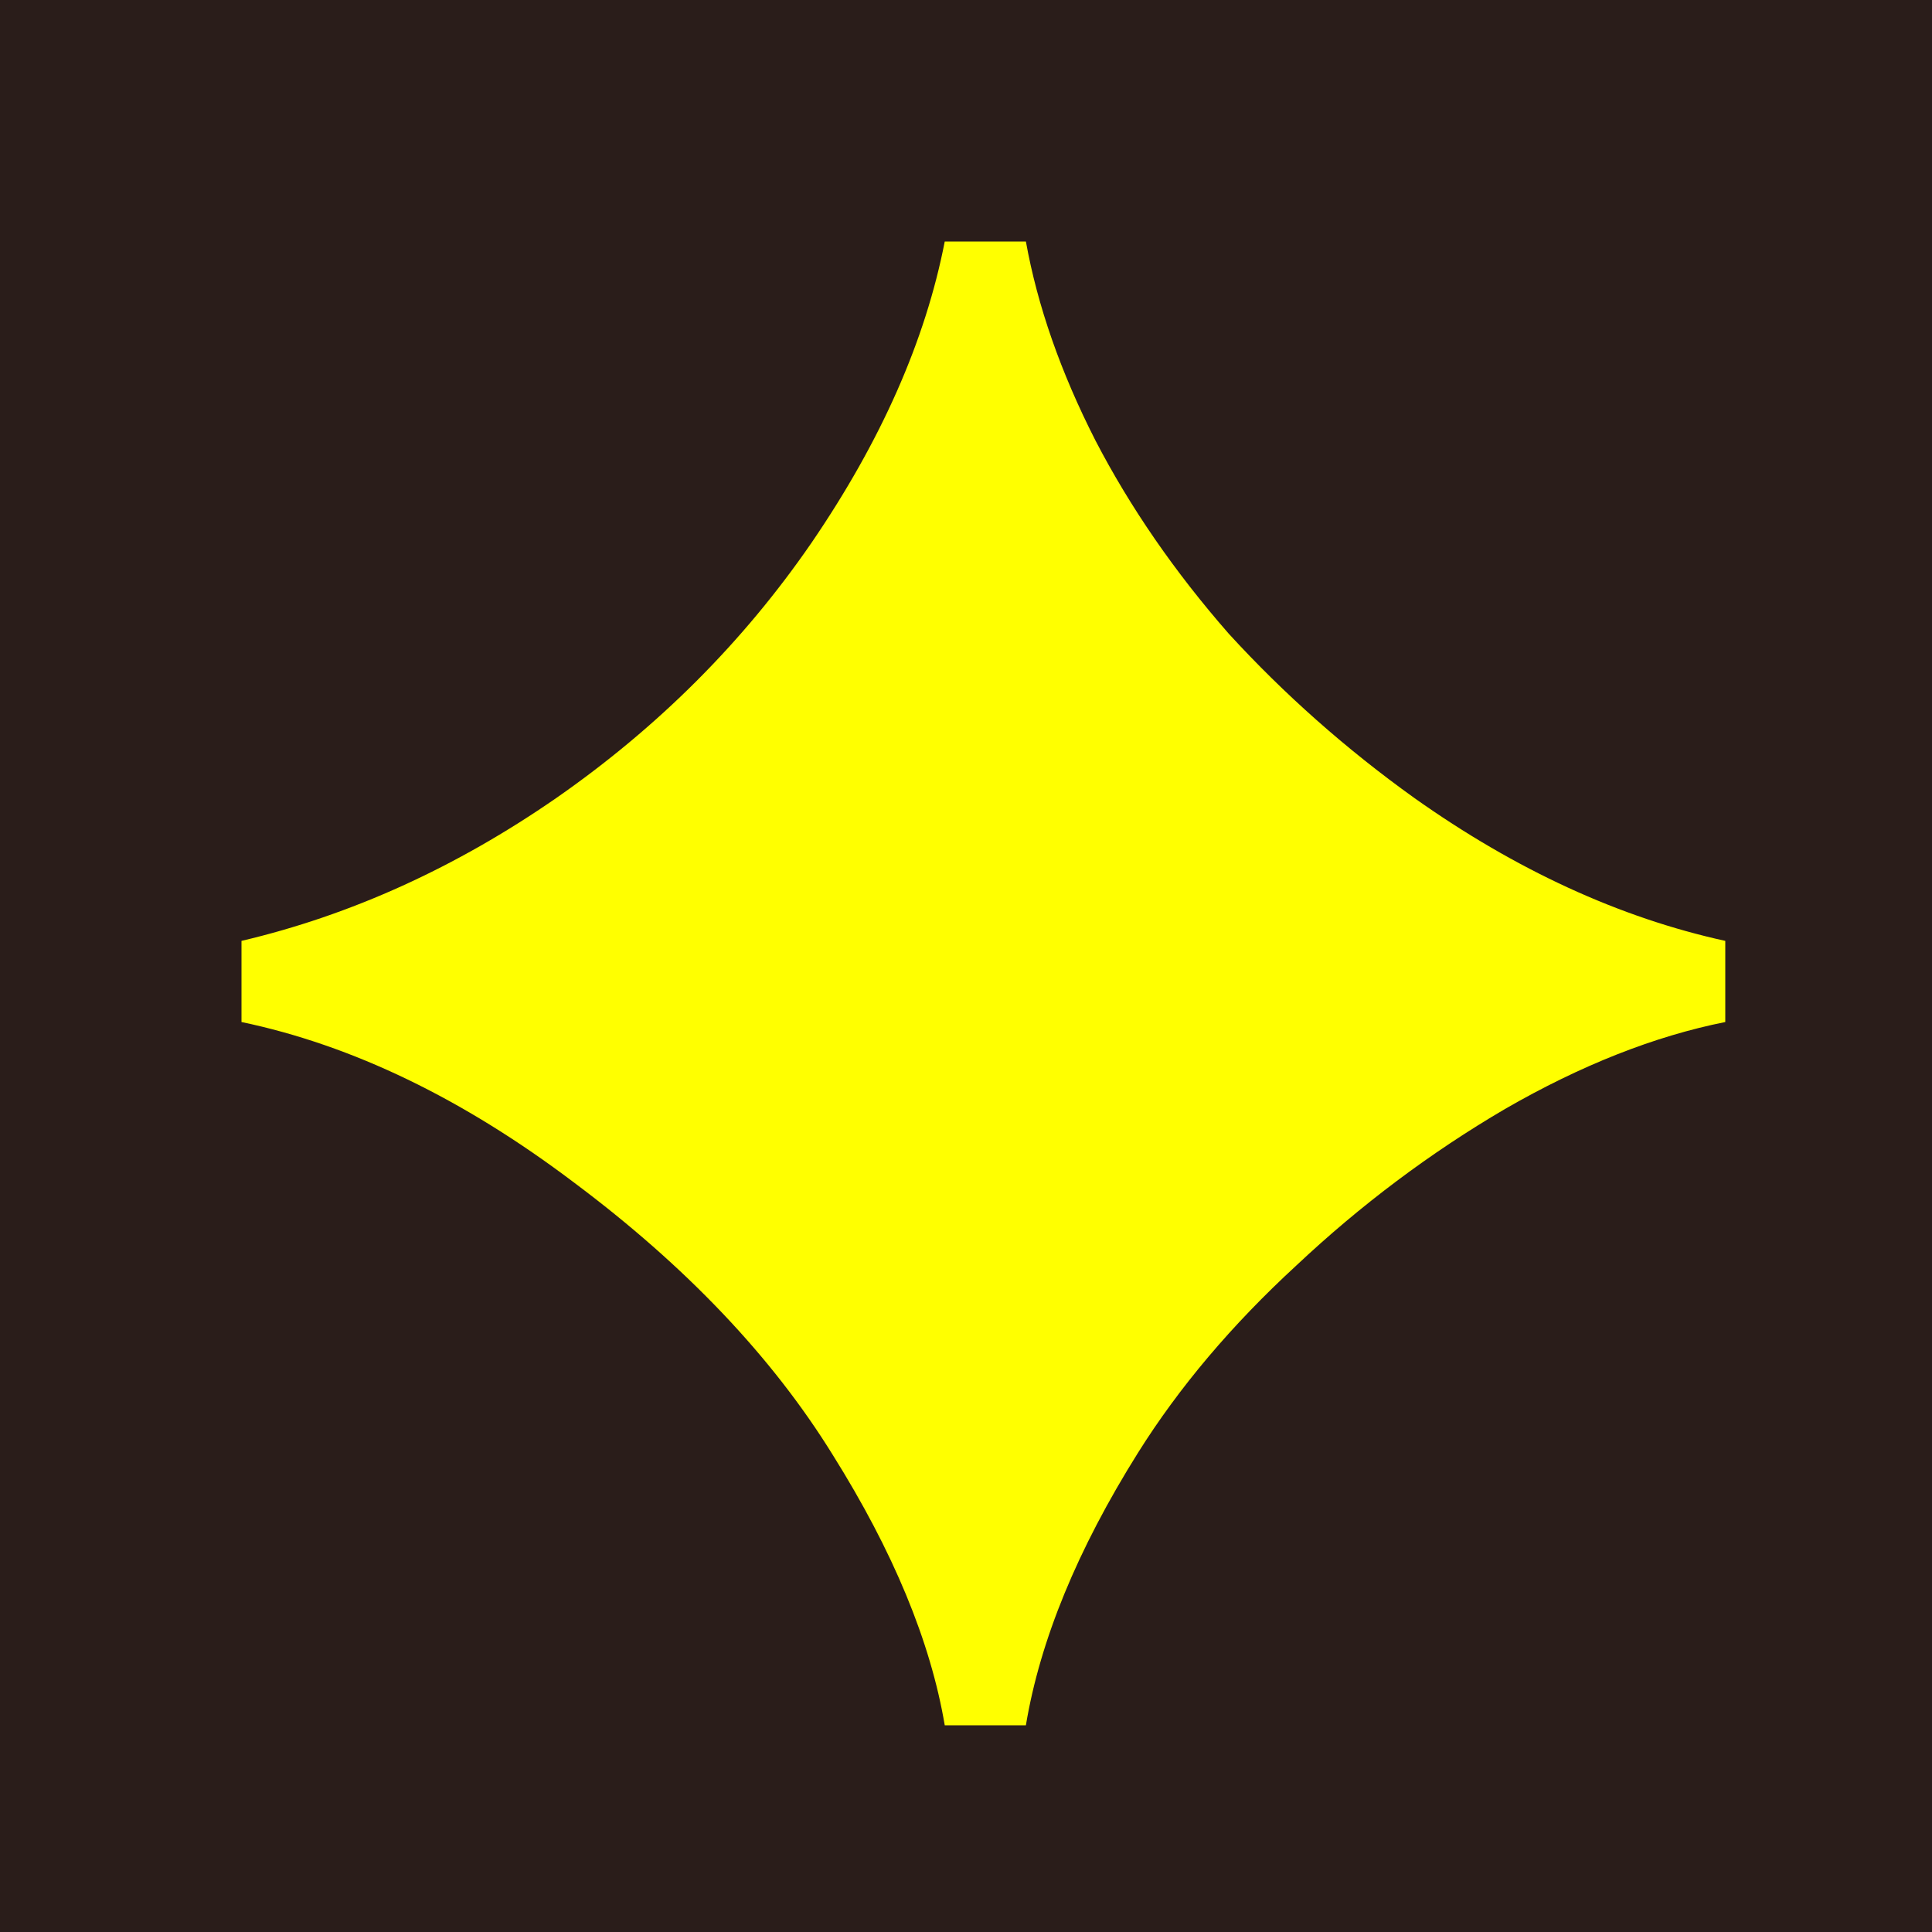
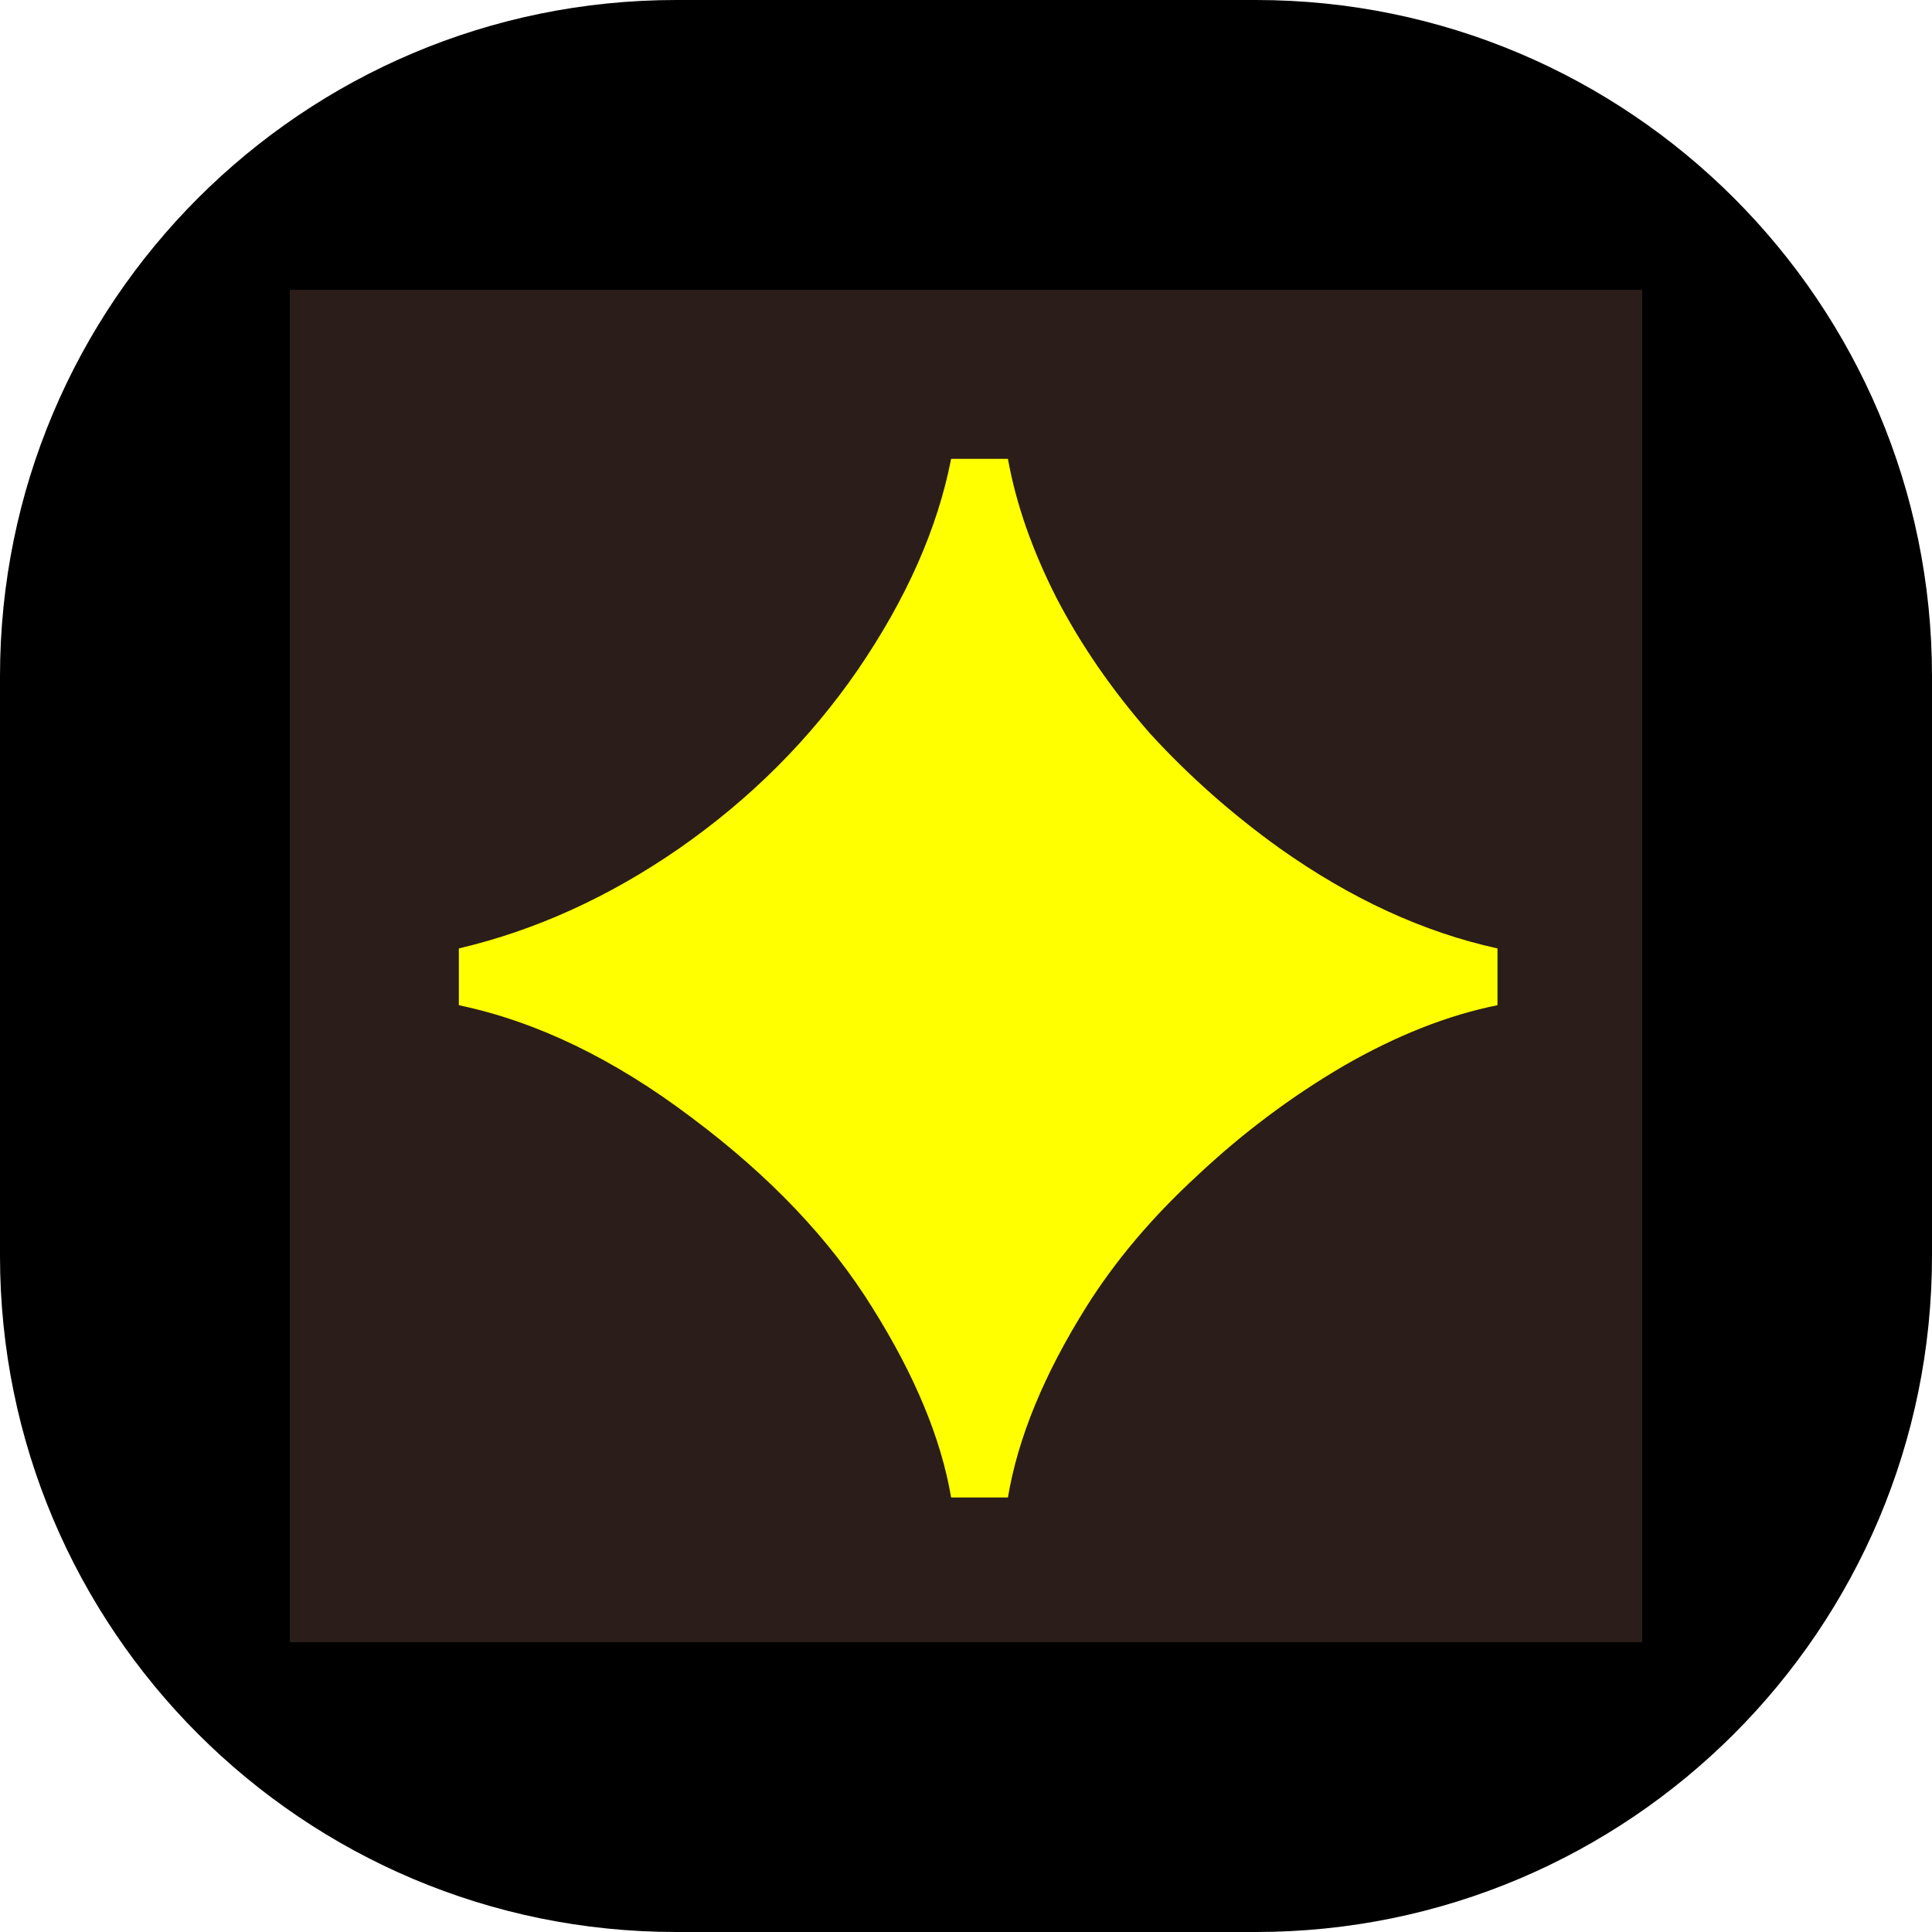
- <svg xmlns="http://www.w3.org/2000/svg" width="180" height="180" viewBox="0 0 180 180" fill="none">
-   <rect width="180" height="180" fill="#2A1D1A" />
-   <path d="M88.02 160.74C86.7 152.94 83.22 144.54 77.58 135.54C71.94 126.42 63.9 117.96 53.46 110.16C43.14 102.36 32.82 97.38 22.5 95.22V87.66C32.7 85.26 42.48 80.82 51.84 74.34C61.32 67.74 69.24 59.82 75.6 50.58C82.08 41.1 86.22 31.74 88.02 22.5H95.58C96.66 28.5 98.82 34.68 102.06 41.04C105.3 47.28 109.44 53.28 114.48 59.04C119.64 64.68 125.4 69.78 131.76 74.34C141.24 81.06 150.9 85.5 160.74 87.66V95.22C154.14 96.54 147.3 99.24 140.22 103.32C133.26 107.4 126.78 112.26 120.78 117.9C114.78 123.42 109.86 129.24 106.02 135.36C100.38 144.36 96.9 152.82 95.58 160.74H88.02Z" fill="#FFFF00" />
+ <svg xmlns="http://www.w3.org/2000/svg" version="1.1" width="1000" height="1000">
+   <g clip-path="url(#SvgjsClipPath1074)">
+     <rect width="1000" height="1000" fill="2A1D1A" />
+     <g transform="matrix(3.888889,0,0,3.888889,150,150)">
+       <svg version="1.1" width="180" height="180">
+         <svg width="180" height="180" viewBox="0 0 180 180" fill="none">
+           <rect width="180" height="180" fill="#2A1D1A" />
+           <path d="M88.02 160.74C86.7 152.94 83.22 144.54 77.58 135.54C71.94 126.42 63.9 117.96 53.46 110.16C43.14 102.36 32.82 97.38 22.5 95.22V87.66C32.7 85.26 42.48 80.82 51.84 74.34C61.32 67.74 69.24 59.82 75.6 50.58C82.08 41.1 86.22 31.74 88.02 22.5H95.58C96.66 28.5 98.82 34.68 102.06 41.04C105.3 47.28 109.44 53.28 114.48 59.04C119.64 64.68 125.4 69.78 131.76 74.34C141.24 81.06 150.9 85.5 160.74 87.66V95.22C154.14 96.54 147.3 99.24 140.22 103.32C133.26 107.4 126.78 112.26 120.78 117.9C114.78 123.42 109.86 129.24 106.02 135.36C100.38 144.36 96.9 152.82 95.58 160.74H88.02Z" fill="#FFFF00" />
+         </svg>
+       </svg>
+     </g>
+   </g>
+   <defs>
+     <clipPath id="SvgjsClipPath1074">
+       <rect width="1000" height="1000" x="0" y="0" rx="350" ry="350" />
+     </clipPath>
+   </defs>
</svg>
